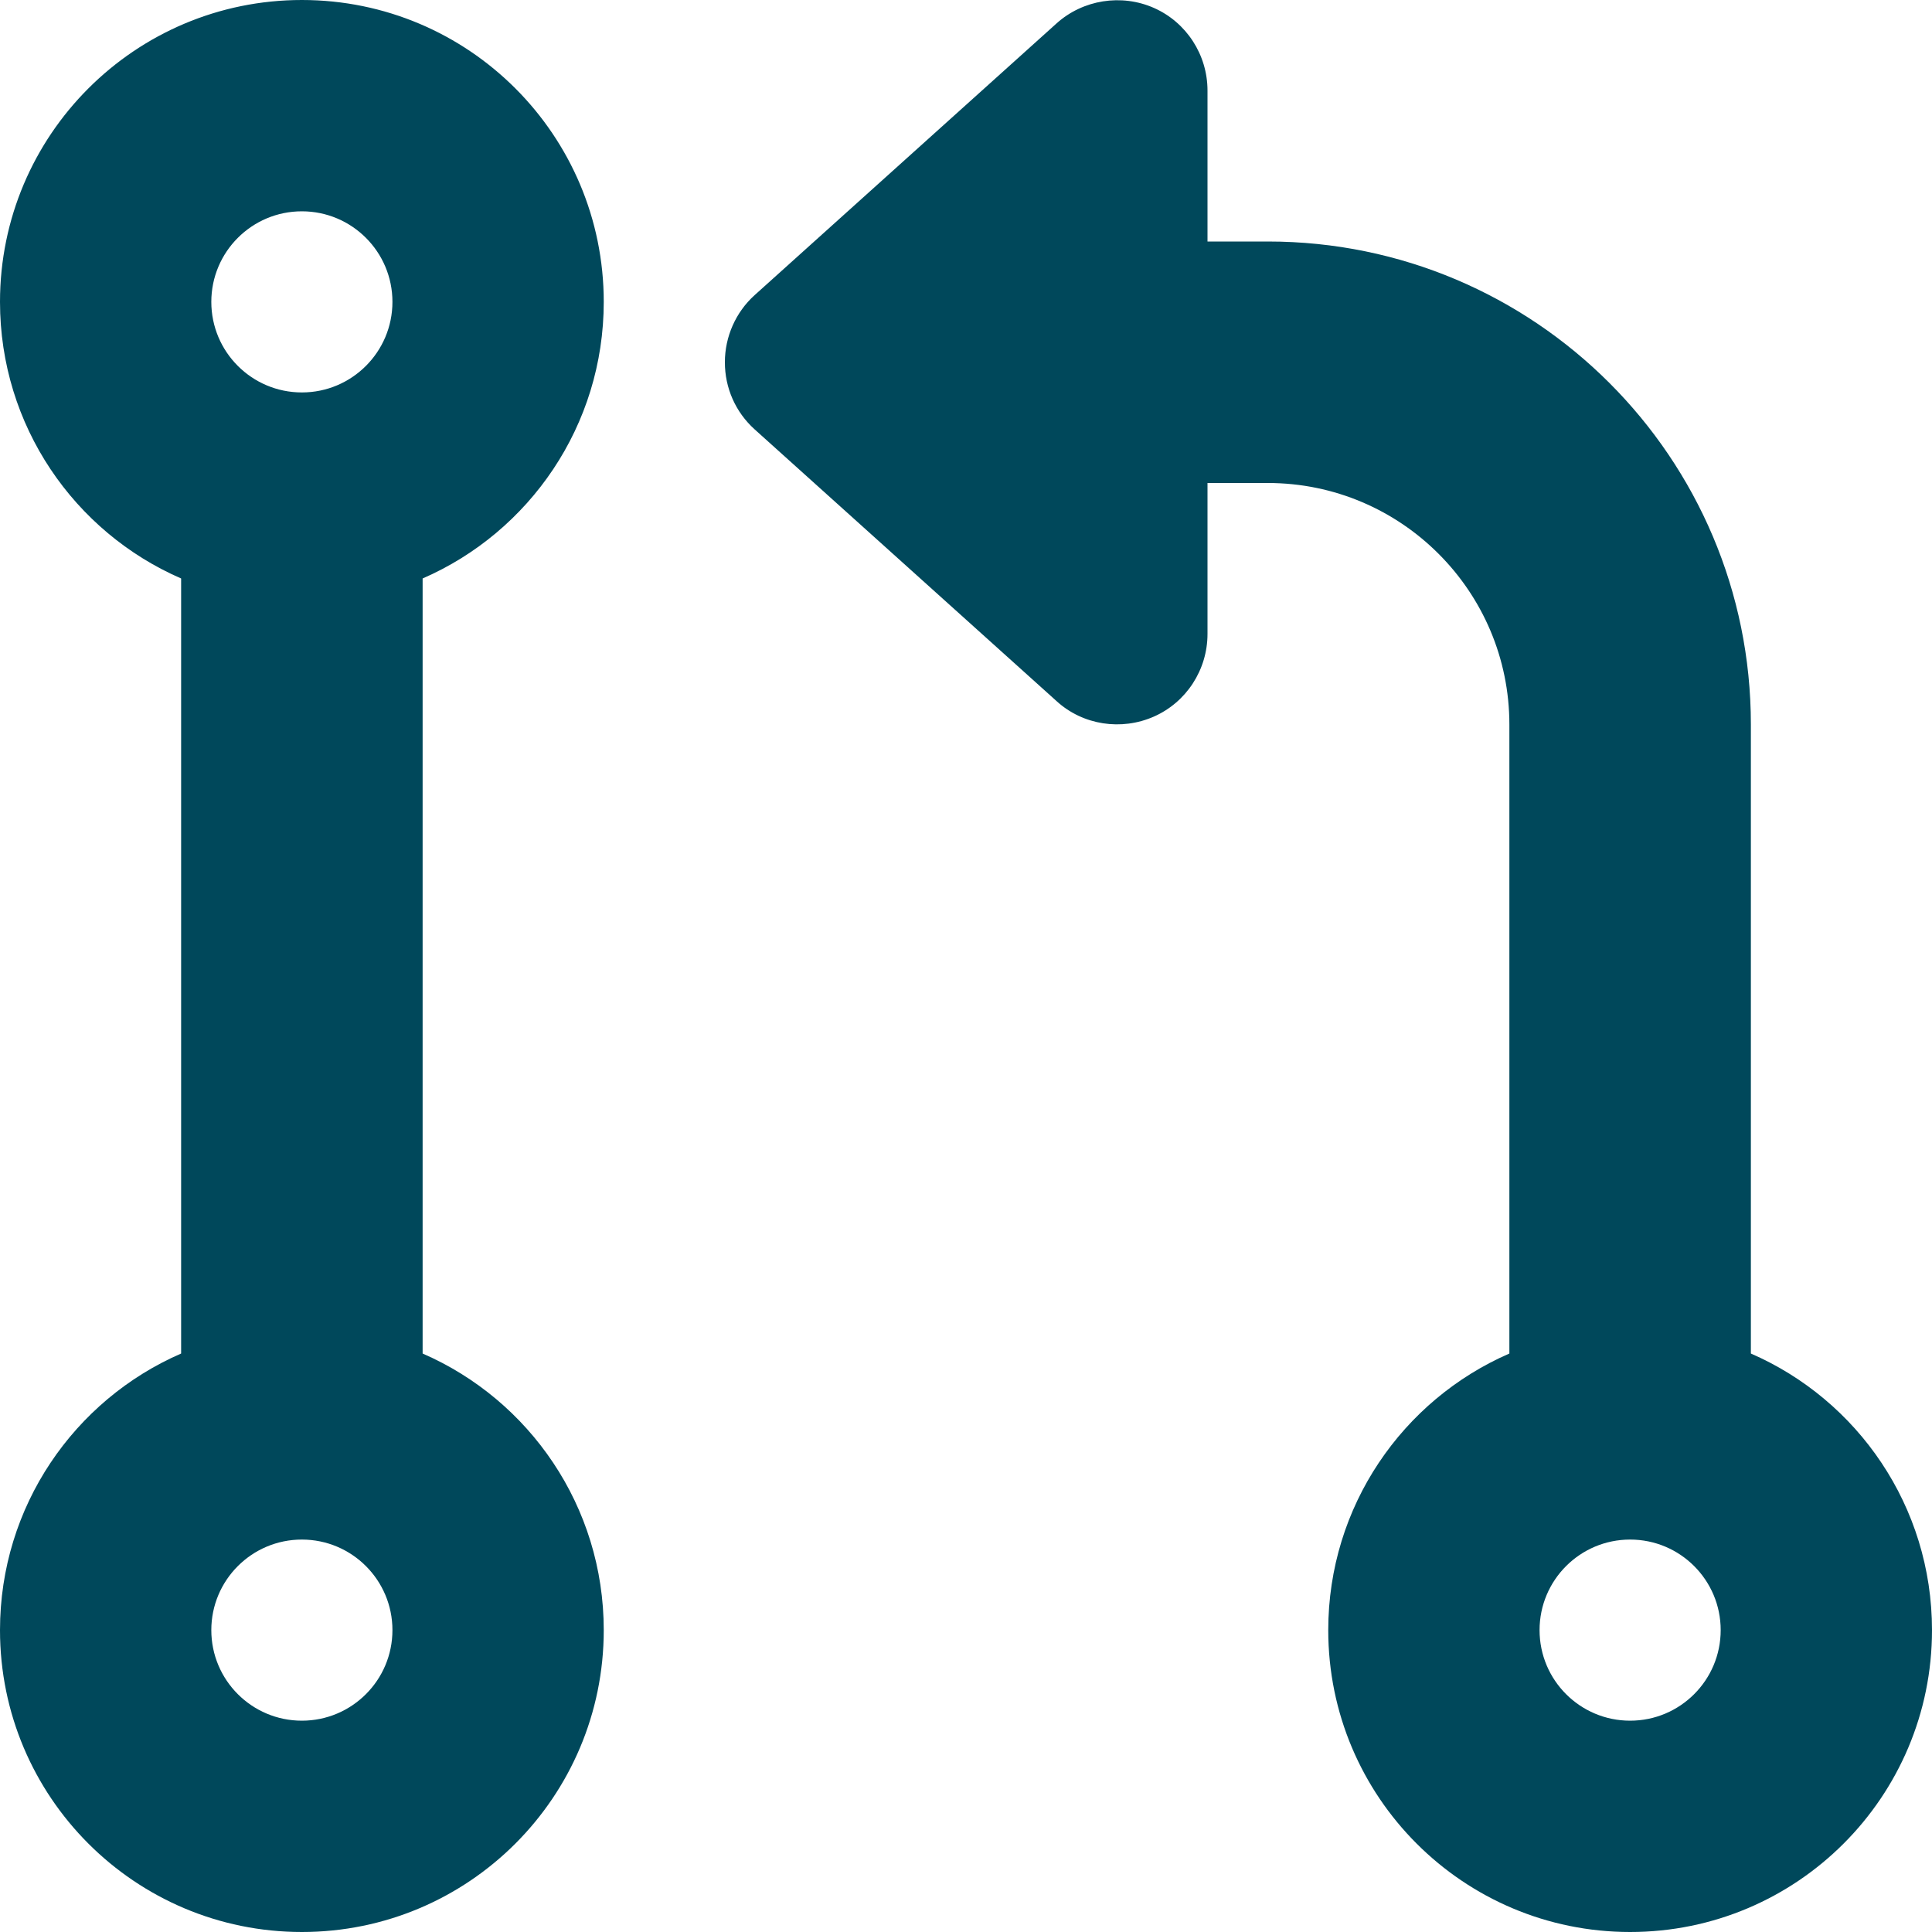
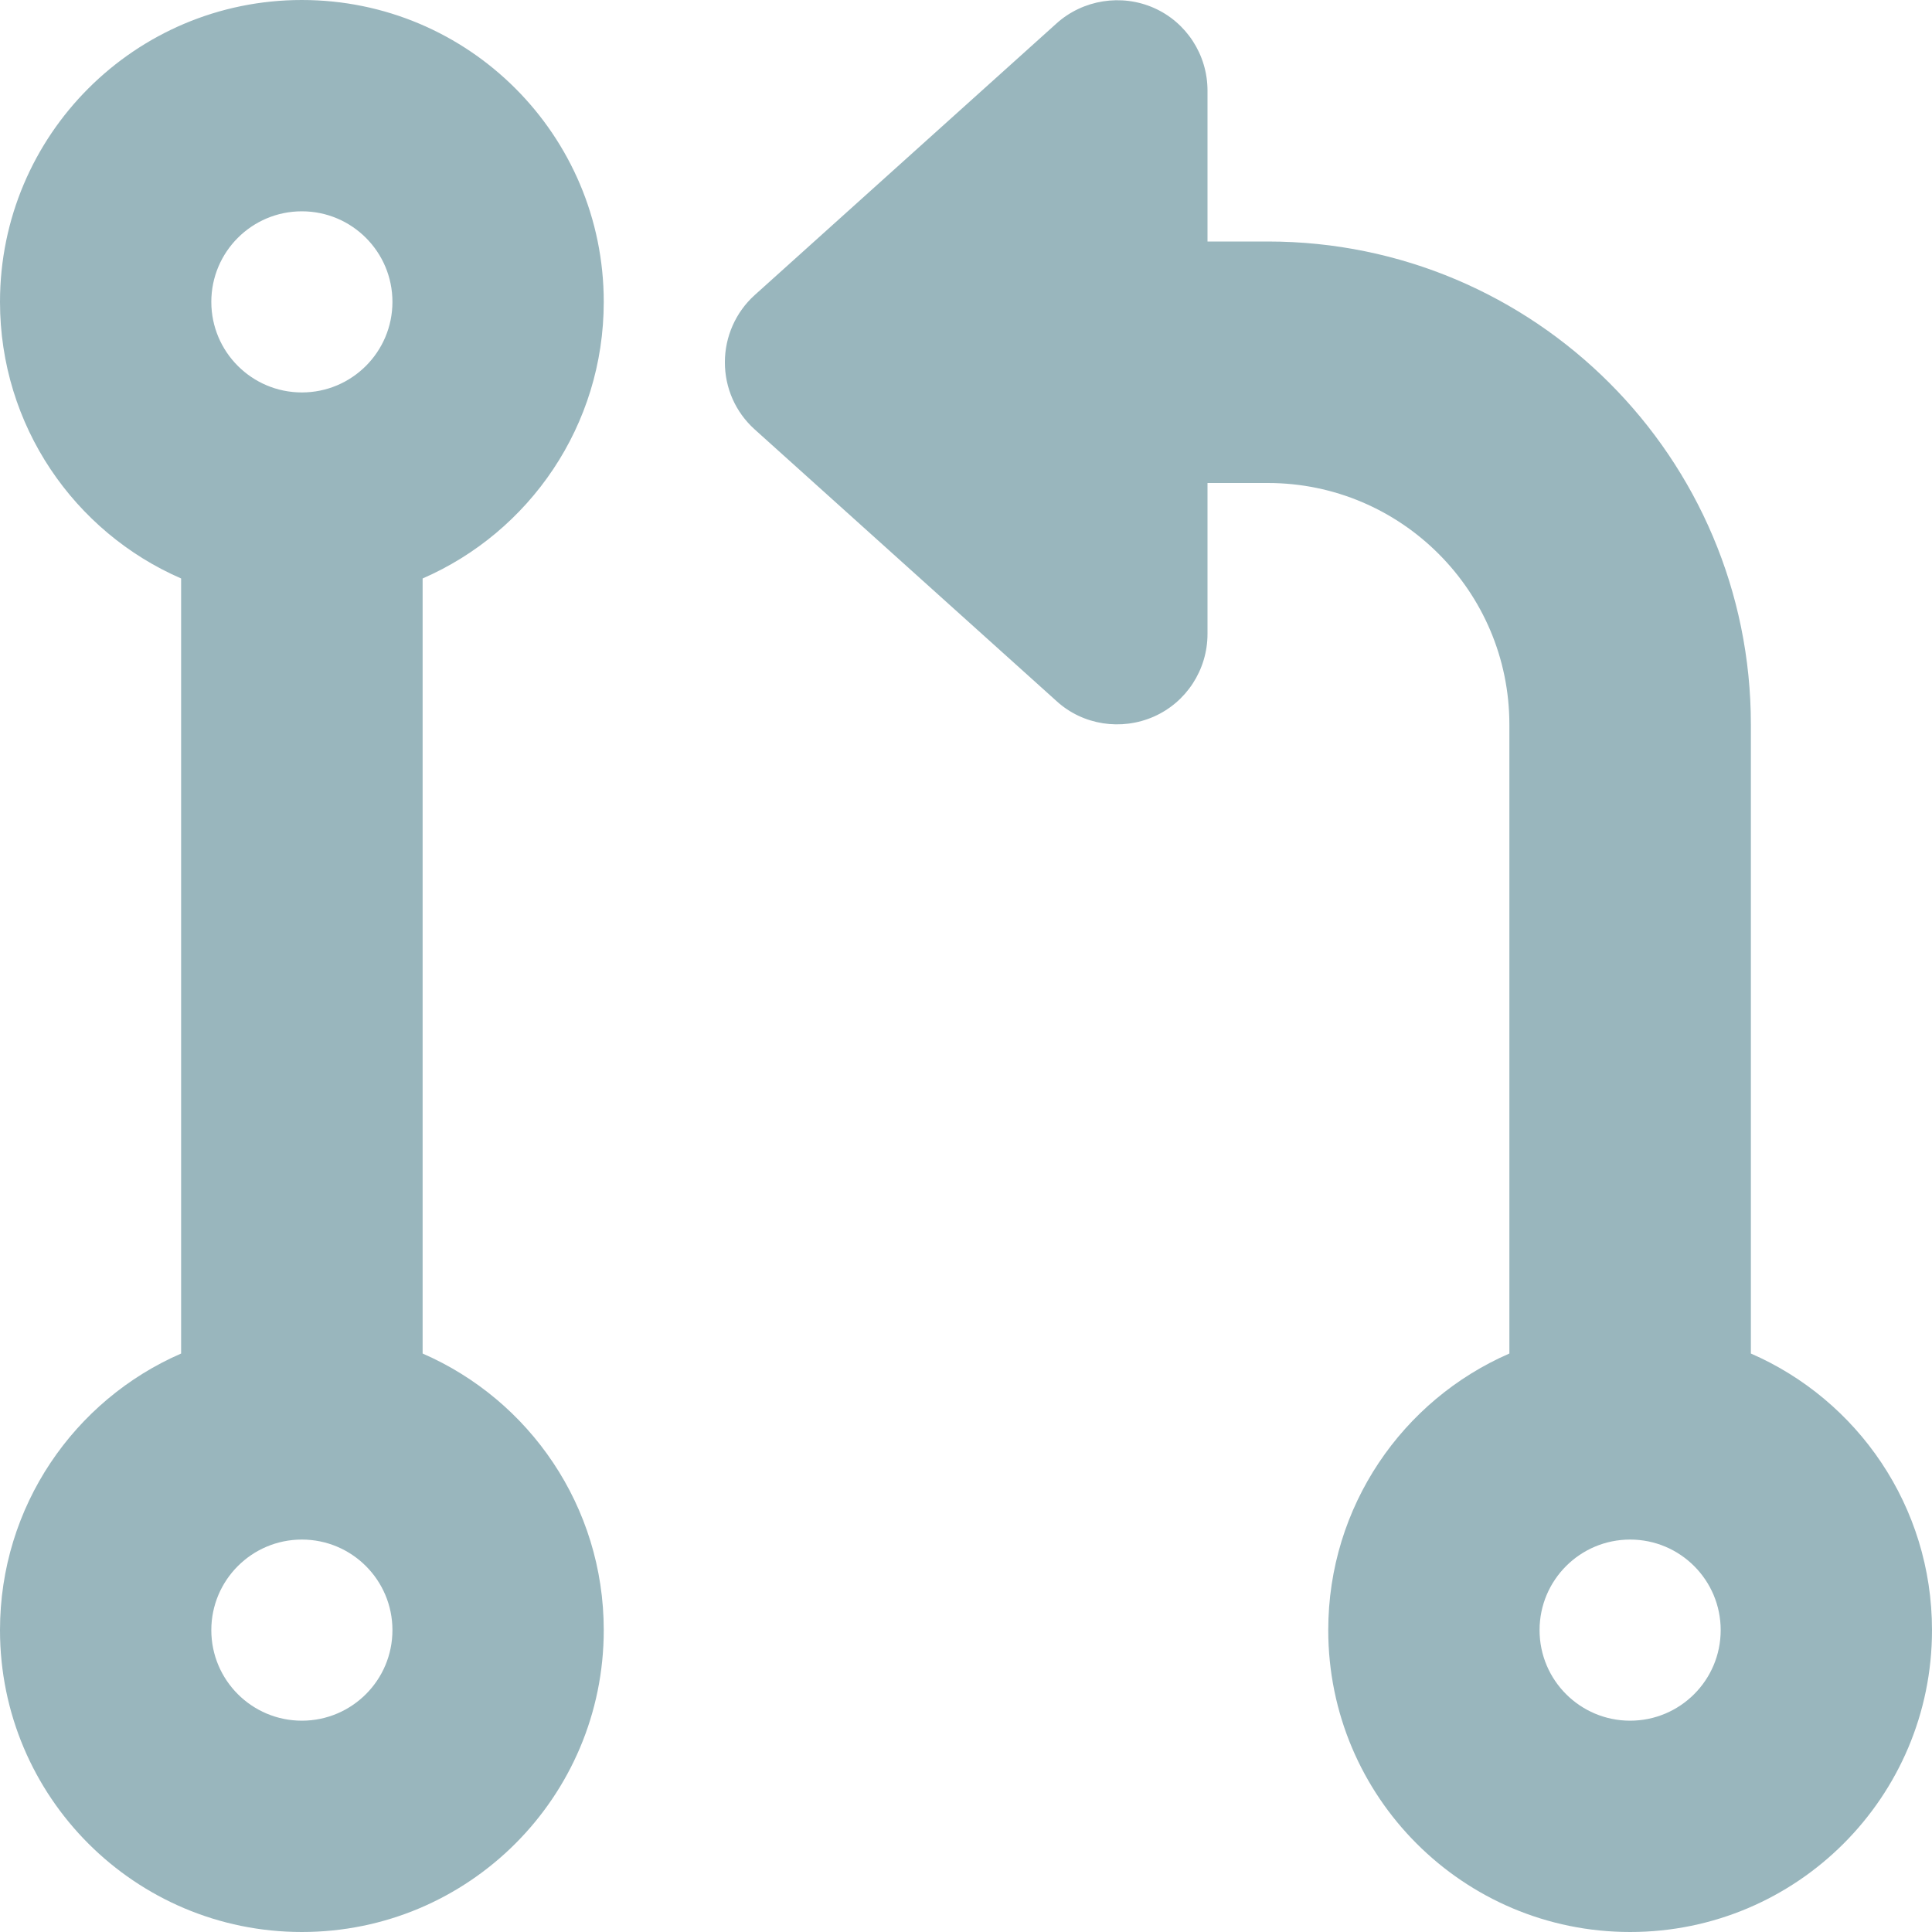
- <svg xmlns="http://www.w3.org/2000/svg" viewBox="0 0 512 512" fill="#00485b">
+ <svg xmlns="http://www.w3.org/2000/svg" viewBox="0 0 512 512" fill="#00485b" opacity="0.4">
  <path d="M305.8 2.1C314.4 5.9 320 14.5 320 24V64h16c70.7 0 128 57.3 128 128V358.7c28.3 12.3 48 40.5 48 73.3c0 44.2-35.8 80-80 80s-80-35.8-80-80c0-32.8 19.7-61 48-73.3V192c0-35.3-28.7-64-64-64H320v40c0 9.5-5.6 18.1-14.2 21.9s-18.8 2.3-25.8-4.1l-80-72c-5.1-4.6-7.9-11-7.9-17.8s2.9-13.3 7.9-17.8l80-72c7-6.3 17.2-7.9 25.8-4.1zM104 80A24 24 0 1 0 56 80a24 24 0 1 0 48 0zm8 73.3V358.7c28.3 12.3 48 40.5 48 73.3c0 44.2-35.8 80-80 80s-80-35.8-80-80c0-32.8 19.7-61 48-73.3V153.3C19.7 141 0 112.8 0 80C0 35.8 35.8 0 80 0s80 35.8 80 80c0 32.8-19.7 61-48 73.3zM104 432a24 24 0 1 0 -48 0 24 24 0 1 0 48 0zm328 24a24 24 0 1 0 0-48 24 24 0 1 0 0 48z" />
</svg>
